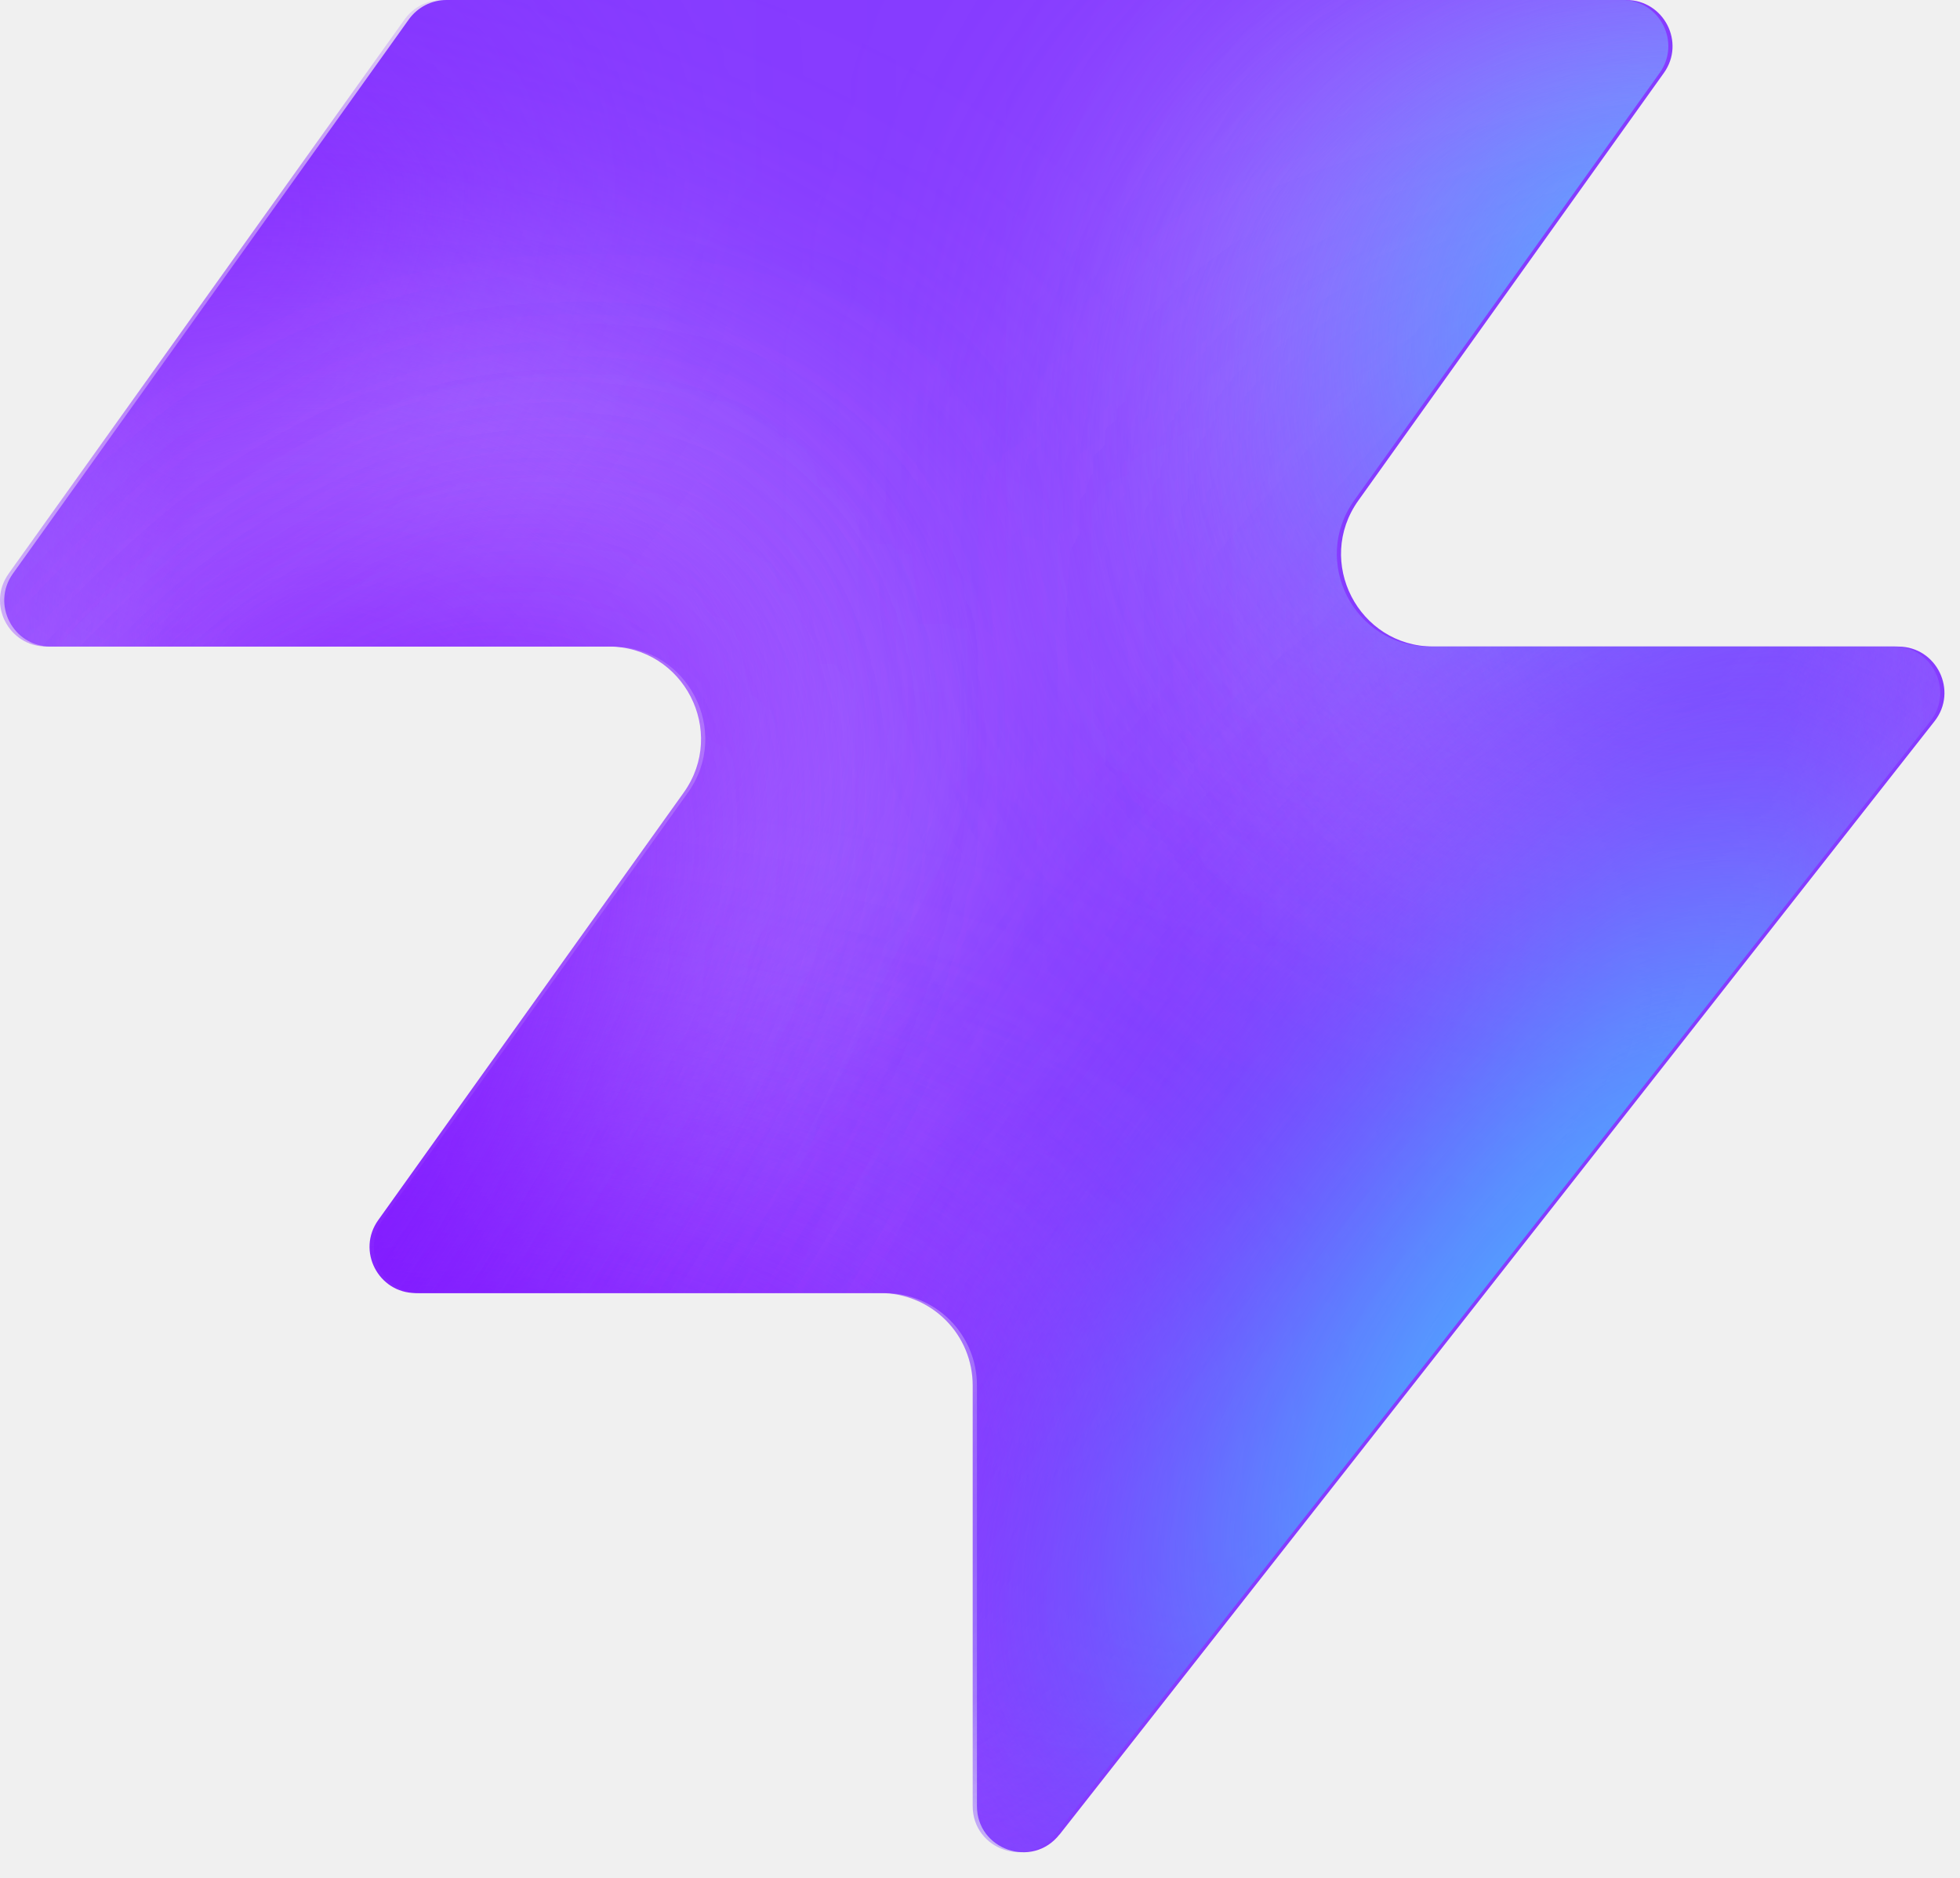
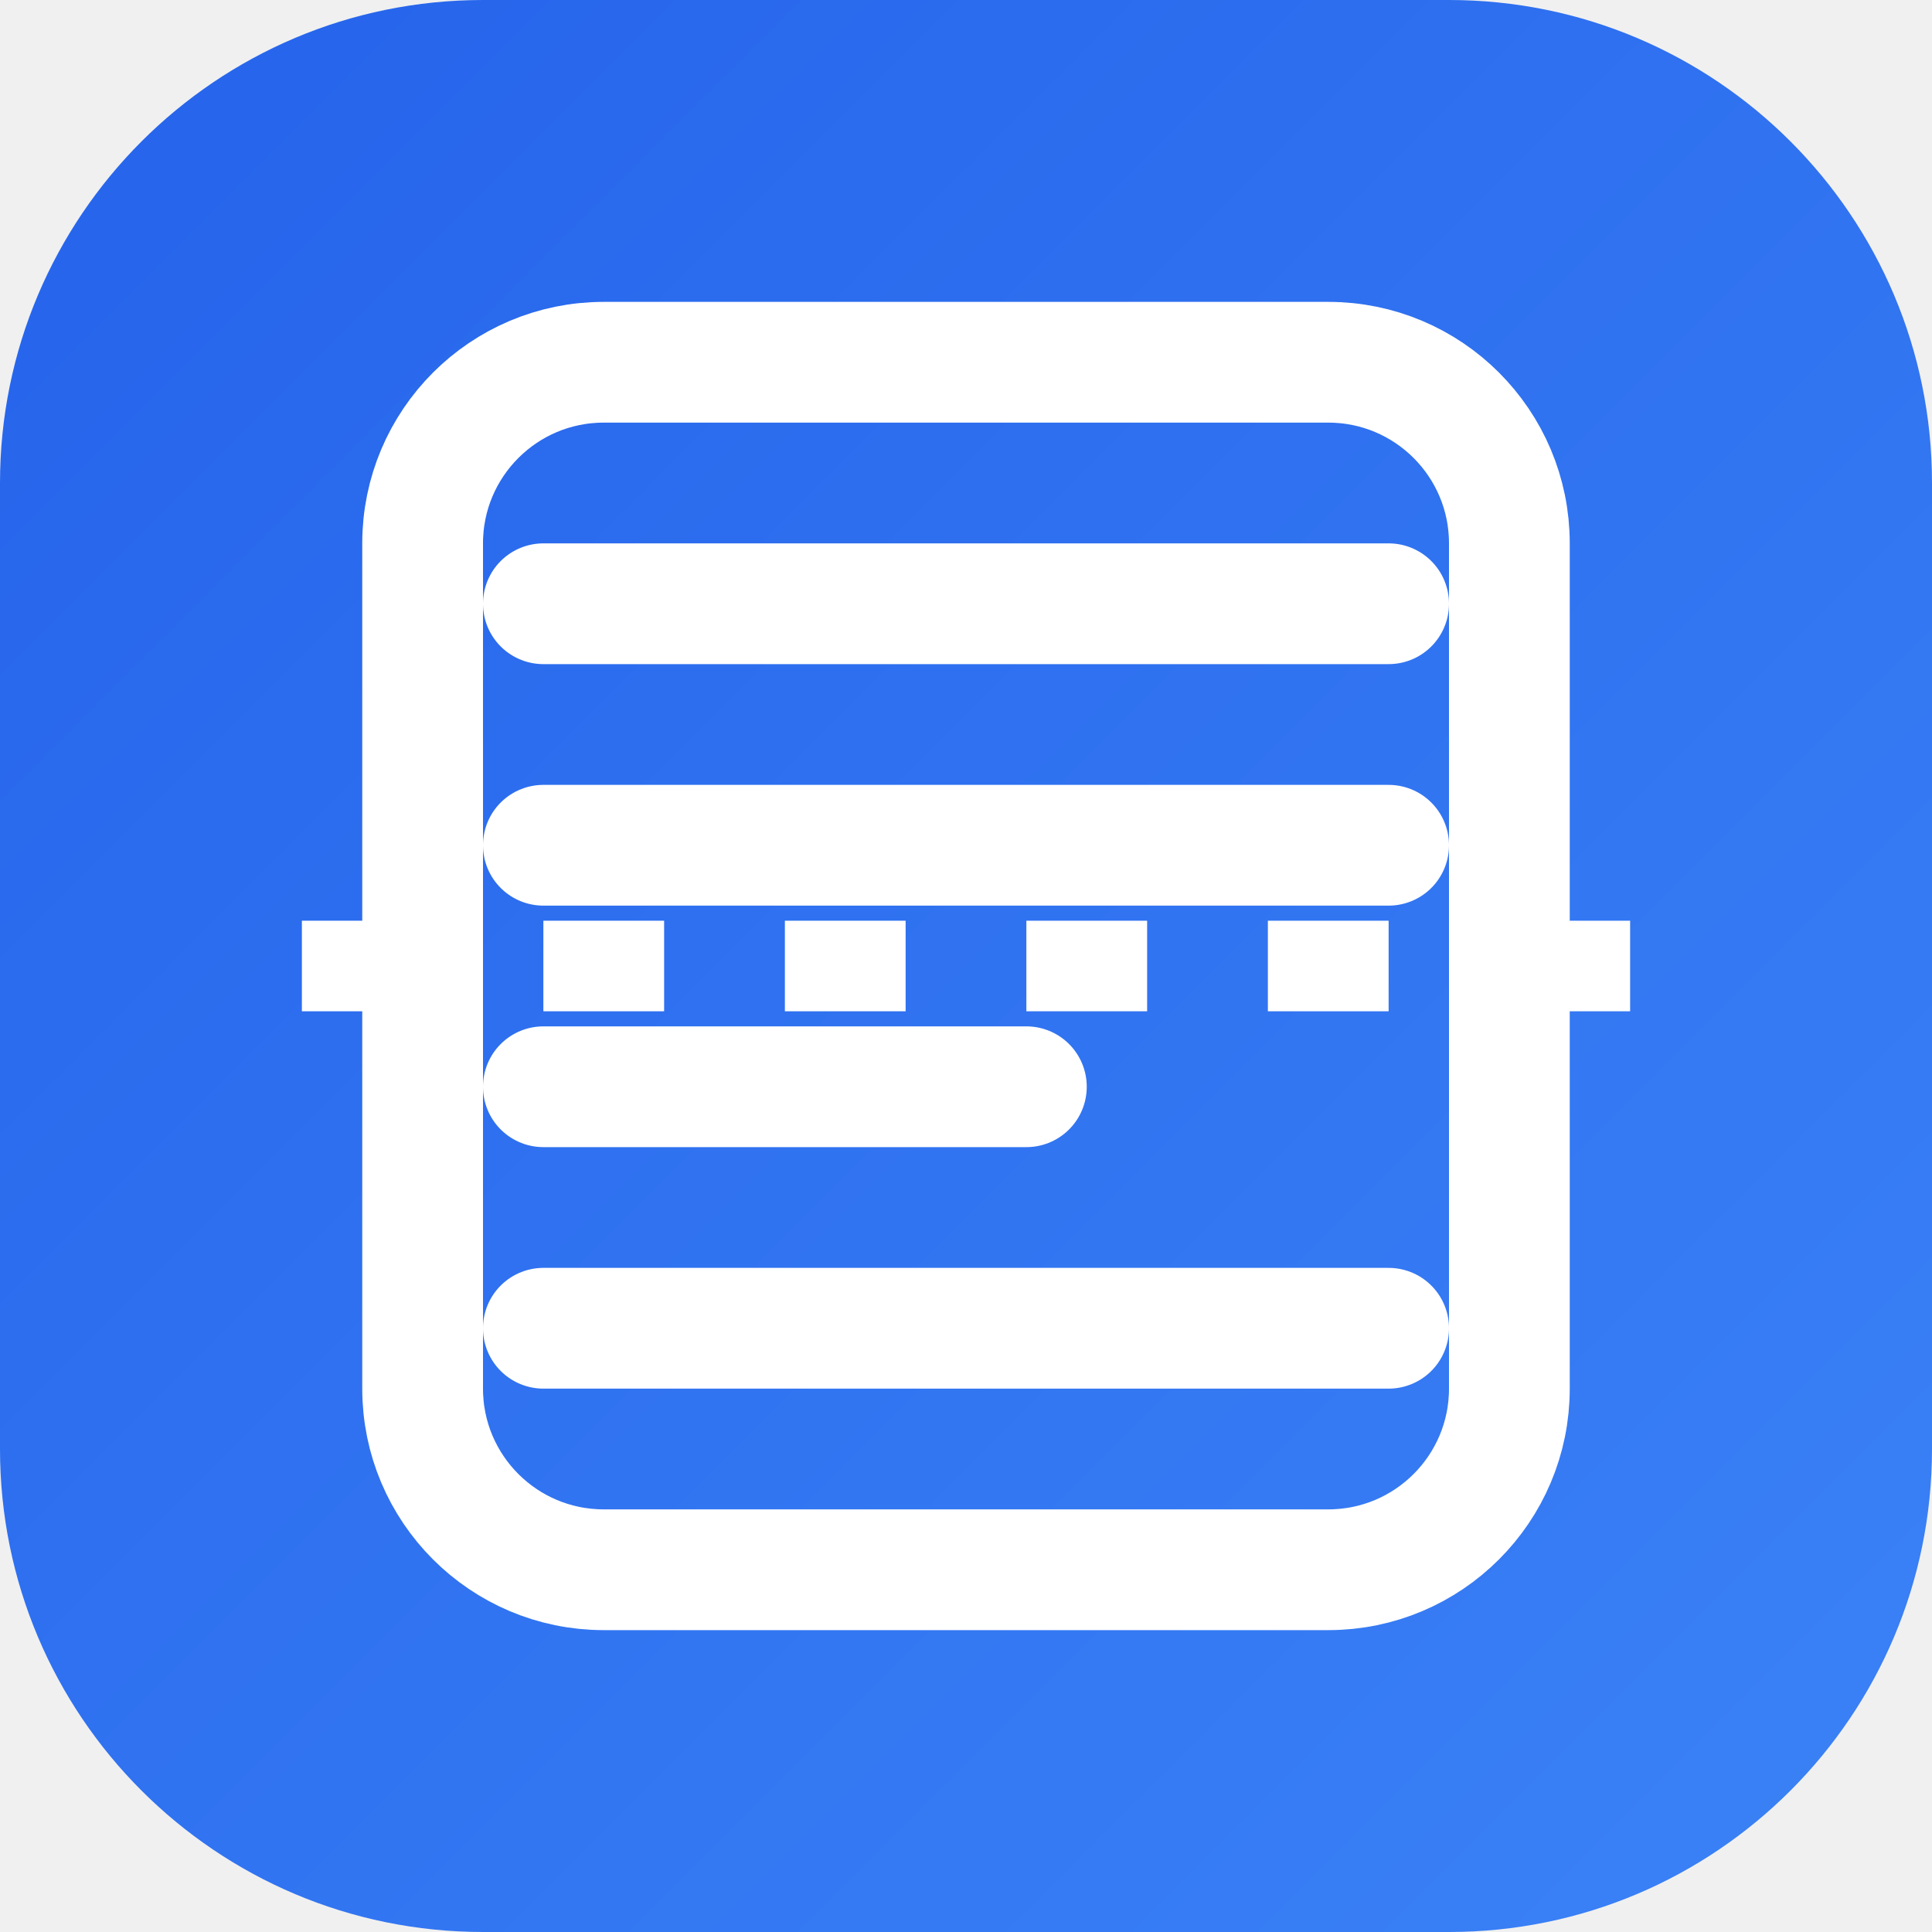
- <svg xmlns="http://www.w3.org/2000/svg" width="48" height="46" fill="none" viewBox="0 0 48 46">
-   <path fill="#863bff" d="M25.946 44.938c-.664.845-2.021.375-2.021-.698V33.937a2.26 2.26 0 0 0-2.262-2.262H10.287c-.92 0-1.456-1.04-.92-1.788l7.48-10.471c1.07-1.497 0-3.578-1.842-3.578H1.237c-.92 0-1.456-1.04-.92-1.788L10.013.474c.214-.297.556-.474.92-.474h28.894c.92 0 1.456 1.04.92 1.788l-7.48 10.471c-1.07 1.498 0 3.579 1.842 3.579h11.377c.943 0 1.473 1.088.89 1.83L25.947 44.94z" style="fill:#863bff;fill:color(display-p3 .525 .23 1);fill-opacity:1" />
-   <mask id="a" width="48" height="46" x="0" y="0" maskUnits="userSpaceOnUse" style="mask-type:alpha">
-     <path fill="#000" d="M25.842 44.938c-.664.844-2.021.375-2.021-.698V33.937a2.26 2.26 0 0 0-2.262-2.262H10.183c-.92 0-1.456-1.04-.92-1.788l7.48-10.471c1.07-1.498 0-3.579-1.842-3.579H1.133c-.92 0-1.456-1.04-.92-1.787L9.91.473c.214-.297.556-.474.92-.474h28.894c.92 0 1.456 1.04.92 1.788l-7.48 10.471c-1.07 1.498 0 3.578 1.842 3.578h11.377c.943 0 1.473 1.088.89 1.832L25.843 44.94z" style="fill:#000;fill-opacity:1" />
-   </mask>
-   <g mask="url(#a)">
-     <g filter="url(#b)">
-       <ellipse cx="5.508" cy="14.704" fill="#ede6ff" rx="5.508" ry="14.704" style="fill:#ede6ff;fill:color(display-p3 .927 .903 1);fill-opacity:1" transform="matrix(.00324 1 1 -.00324 -4.47 31.516)" />
-     </g>
-     <g filter="url(#c)">
-       <ellipse cx="10.399" cy="29.851" fill="#ede6ff" rx="10.399" ry="29.851" style="fill:#ede6ff;fill:color(display-p3 .927 .903 1);fill-opacity:1" transform="matrix(.00324 1 1 -.00324 -39.328 7.883)" />
-     </g>
-     <g filter="url(#d)">
-       <ellipse cx="5.508" cy="30.487" fill="#7e14ff" rx="5.508" ry="30.487" style="fill:#7e14ff;fill:color(display-p3 .492 .077 1);fill-opacity:1" transform="rotate(89.814 -25.913 -14.639)scale(1 -1)" />
-     </g>
-     <g filter="url(#e)">
-       <ellipse cx="5.508" cy="30.599" fill="#7e14ff" rx="5.508" ry="30.599" style="fill:#7e14ff;fill:color(display-p3 .492 .077 1);fill-opacity:1" transform="rotate(89.814 -32.644 -3.334)scale(1 -1)" />
-     </g>
-     <g filter="url(#f)">
-       <ellipse cx="5.508" cy="30.599" fill="#7e14ff" rx="5.508" ry="30.599" style="fill:#7e14ff;fill:color(display-p3 .492 .077 1);fill-opacity:1" transform="matrix(.00324 1 1 -.00324 -34.34 30.47)" />
-     </g>
-     <g filter="url(#g)">
-       <ellipse cx="14.072" cy="22.078" fill="#ede6ff" rx="14.072" ry="22.078" style="fill:#ede6ff;fill:color(display-p3 .927 .903 1);fill-opacity:1" transform="rotate(93.35 24.506 48.493)scale(-1 1)" />
-     </g>
-     <g filter="url(#h)">
-       <ellipse cx="3.47" cy="21.501" fill="#7e14ff" rx="3.47" ry="21.501" style="fill:#7e14ff;fill:color(display-p3 .492 .077 1);fill-opacity:1" transform="rotate(89.009 28.708 47.59)scale(-1 1)" />
-     </g>
-     <g filter="url(#i)">
-       <ellipse cx="3.47" cy="21.501" fill="#7e14ff" rx="3.47" ry="21.501" style="fill:#7e14ff;fill:color(display-p3 .492 .077 1);fill-opacity:1" transform="rotate(89.009 28.708 47.59)scale(-1 1)" />
-     </g>
-     <g filter="url(#j)">
-       <ellipse cx=".387" cy="8.972" fill="#7e14ff" rx="4.407" ry="29.108" style="fill:#7e14ff;fill:color(display-p3 .492 .077 1);fill-opacity:1" transform="rotate(39.51 .387 8.972)" />
-     </g>
-     <g filter="url(#k)">
-       <ellipse cx="47.523" cy="-6.092" fill="#7e14ff" rx="4.407" ry="29.108" style="fill:#7e14ff;fill:color(display-p3 .492 .077 1);fill-opacity:1" transform="rotate(37.892 47.523 -6.092)" />
-     </g>
-     <g filter="url(#l)">
-       <ellipse cx="41.412" cy="6.333" fill="#47bfff" rx="5.971" ry="9.665" style="fill:#47bfff;fill:color(display-p3 .28 .748 1);fill-opacity:1" transform="rotate(37.892 41.412 6.333)" />
-     </g>
-     <g filter="url(#m)">
-       <ellipse cx="-1.879" cy="38.332" fill="#7e14ff" rx="4.407" ry="29.108" style="fill:#7e14ff;fill:color(display-p3 .492 .077 1);fill-opacity:1" transform="rotate(37.892 -1.88 38.332)" />
-     </g>
-     <g filter="url(#n)">
-       <ellipse cx="-1.879" cy="38.332" fill="#7e14ff" rx="4.407" ry="29.108" style="fill:#7e14ff;fill:color(display-p3 .492 .077 1);fill-opacity:1" transform="rotate(37.892 -1.88 38.332)" />
-     </g>
-     <g filter="url(#o)">
-       <ellipse cx="35.651" cy="29.907" fill="#7e14ff" rx="4.407" ry="29.108" style="fill:#7e14ff;fill:color(display-p3 .492 .077 1);fill-opacity:1" transform="rotate(37.892 35.651 29.907)" />
-     </g>
-     <g filter="url(#p)">
-       <ellipse cx="38.418" cy="32.4" fill="#47bfff" rx="5.971" ry="15.297" style="fill:#47bfff;fill:color(display-p3 .28 .748 1);fill-opacity:1" transform="rotate(37.892 38.418 32.4)" />
-     </g>
-   </g>
+ <svg xmlns="http://www.w3.org/2000/svg" viewBox="0 0 32 32" width="32" height="32">
  <defs>
-     <filter id="b" width="60.045" height="41.654" x="-19.77" y="16.149" color-interpolation-filters="sRGB" filterUnits="userSpaceOnUse">
-       <feFlood flood-opacity="0" result="BackgroundImageFix" />
-       <feBlend in="SourceGraphic" in2="BackgroundImageFix" result="shape" />
-       <feGaussianBlur result="effect1_foregroundBlur_2002_17158" stdDeviation="7.659" />
-     </filter>
-     <filter id="c" width="90.34" height="51.437" x="-54.613" y="-7.533" color-interpolation-filters="sRGB" filterUnits="userSpaceOnUse">
-       <feFlood flood-opacity="0" result="BackgroundImageFix" />
-       <feBlend in="SourceGraphic" in2="BackgroundImageFix" result="shape" />
-       <feGaussianBlur result="effect1_foregroundBlur_2002_17158" stdDeviation="7.659" />
-     </filter>
-     <filter id="d" width="79.355" height="29.4" x="-49.64" y="2.03" color-interpolation-filters="sRGB" filterUnits="userSpaceOnUse">
-       <feFlood flood-opacity="0" result="BackgroundImageFix" />
-       <feBlend in="SourceGraphic" in2="BackgroundImageFix" result="shape" />
-       <feGaussianBlur result="effect1_foregroundBlur_2002_17158" stdDeviation="4.596" />
-     </filter>
-     <filter id="e" width="79.579" height="29.4" x="-45.045" y="20.029" color-interpolation-filters="sRGB" filterUnits="userSpaceOnUse">
-       <feFlood flood-opacity="0" result="BackgroundImageFix" />
-       <feBlend in="SourceGraphic" in2="BackgroundImageFix" result="shape" />
-       <feGaussianBlur result="effect1_foregroundBlur_2002_17158" stdDeviation="4.596" />
-     </filter>
-     <filter id="f" width="79.579" height="29.4" x="-43.513" y="21.178" color-interpolation-filters="sRGB" filterUnits="userSpaceOnUse">
-       <feFlood flood-opacity="0" result="BackgroundImageFix" />
-       <feBlend in="SourceGraphic" in2="BackgroundImageFix" result="shape" />
-       <feGaussianBlur result="effect1_foregroundBlur_2002_17158" stdDeviation="4.596" />
-     </filter>
-     <filter id="g" width="74.749" height="58.852" x="15.756" y="-17.901" color-interpolation-filters="sRGB" filterUnits="userSpaceOnUse">
-       <feFlood flood-opacity="0" result="BackgroundImageFix" />
-       <feBlend in="SourceGraphic" in2="BackgroundImageFix" result="shape" />
-       <feGaussianBlur result="effect1_foregroundBlur_2002_17158" stdDeviation="7.659" />
-     </filter>
-     <filter id="h" width="61.377" height="25.362" x="23.548" y="2.284" color-interpolation-filters="sRGB" filterUnits="userSpaceOnUse">
-       <feFlood flood-opacity="0" result="BackgroundImageFix" />
-       <feBlend in="SourceGraphic" in2="BackgroundImageFix" result="shape" />
-       <feGaussianBlur result="effect1_foregroundBlur_2002_17158" stdDeviation="4.596" />
-     </filter>
-     <filter id="i" width="61.377" height="25.362" x="23.548" y="2.284" color-interpolation-filters="sRGB" filterUnits="userSpaceOnUse">
-       <feFlood flood-opacity="0" result="BackgroundImageFix" />
-       <feBlend in="SourceGraphic" in2="BackgroundImageFix" result="shape" />
-       <feGaussianBlur result="effect1_foregroundBlur_2002_17158" stdDeviation="4.596" />
-     </filter>
-     <filter id="j" width="56.045" height="63.649" x="-27.636" y="-22.853" color-interpolation-filters="sRGB" filterUnits="userSpaceOnUse">
-       <feFlood flood-opacity="0" result="BackgroundImageFix" />
-       <feBlend in="SourceGraphic" in2="BackgroundImageFix" result="shape" />
-       <feGaussianBlur result="effect1_foregroundBlur_2002_17158" stdDeviation="4.596" />
-     </filter>
-     <filter id="k" width="54.814" height="64.646" x="20.116" y="-38.415" color-interpolation-filters="sRGB" filterUnits="userSpaceOnUse">
-       <feFlood flood-opacity="0" result="BackgroundImageFix" />
-       <feBlend in="SourceGraphic" in2="BackgroundImageFix" result="shape" />
-       <feGaussianBlur result="effect1_foregroundBlur_2002_17158" stdDeviation="4.596" />
-     </filter>
-     <filter id="l" width="33.541" height="35.313" x="24.641" y="-11.323" color-interpolation-filters="sRGB" filterUnits="userSpaceOnUse">
-       <feFlood flood-opacity="0" result="BackgroundImageFix" />
-       <feBlend in="SourceGraphic" in2="BackgroundImageFix" result="shape" />
-       <feGaussianBlur result="effect1_foregroundBlur_2002_17158" stdDeviation="4.596" />
-     </filter>
-     <filter id="m" width="54.814" height="64.646" x="-29.286" y="6.009" color-interpolation-filters="sRGB" filterUnits="userSpaceOnUse">
-       <feFlood flood-opacity="0" result="BackgroundImageFix" />
-       <feBlend in="SourceGraphic" in2="BackgroundImageFix" result="shape" />
-       <feGaussianBlur result="effect1_foregroundBlur_2002_17158" stdDeviation="4.596" />
-     </filter>
-     <filter id="n" width="54.814" height="64.646" x="-29.286" y="6.009" color-interpolation-filters="sRGB" filterUnits="userSpaceOnUse">
-       <feFlood flood-opacity="0" result="BackgroundImageFix" />
-       <feBlend in="SourceGraphic" in2="BackgroundImageFix" result="shape" />
-       <feGaussianBlur result="effect1_foregroundBlur_2002_17158" stdDeviation="4.596" />
-     </filter>
-     <filter id="o" width="54.814" height="64.646" x="8.244" y="-2.416" color-interpolation-filters="sRGB" filterUnits="userSpaceOnUse">
-       <feFlood flood-opacity="0" result="BackgroundImageFix" />
-       <feBlend in="SourceGraphic" in2="BackgroundImageFix" result="shape" />
-       <feGaussianBlur result="effect1_foregroundBlur_2002_17158" stdDeviation="4.596" />
-     </filter>
-     <filter id="p" width="39.409" height="43.623" x="18.713" y="10.588" color-interpolation-filters="sRGB" filterUnits="userSpaceOnUse">
-       <feFlood flood-opacity="0" result="BackgroundImageFix" />
-       <feBlend in="SourceGraphic" in2="BackgroundImageFix" result="shape" />
-       <feGaussianBlur result="effect1_foregroundBlur_2002_17158" stdDeviation="4.596" />
-     </filter>
+     <linearGradient id="escGrad" x1="0%" y1="0%" x2="100%" y2="100%">
+       <stop offset="0%" stop-color="#2563EB" />
+       <stop offset="100%" stop-color="#3B82F6" />
+     </linearGradient>
  </defs>
+   <rect width="32" height="32" rx="8" fill="url(#escGrad)" />
+   <path d="M9 10h14M9 14h14M9 18h8M9 22h14" stroke="#ffffff" stroke-width="2" stroke-linecap="round" />
+   <rect x="7" y="6" width="18" height="20" rx="3" fill="none" stroke="#ffffff" stroke-width="2" />
+   <line x1="5" y1="16" x2="27" y2="16" stroke="#ffffff" stroke-width="1.5" stroke-dasharray="2,2" />
</svg>
